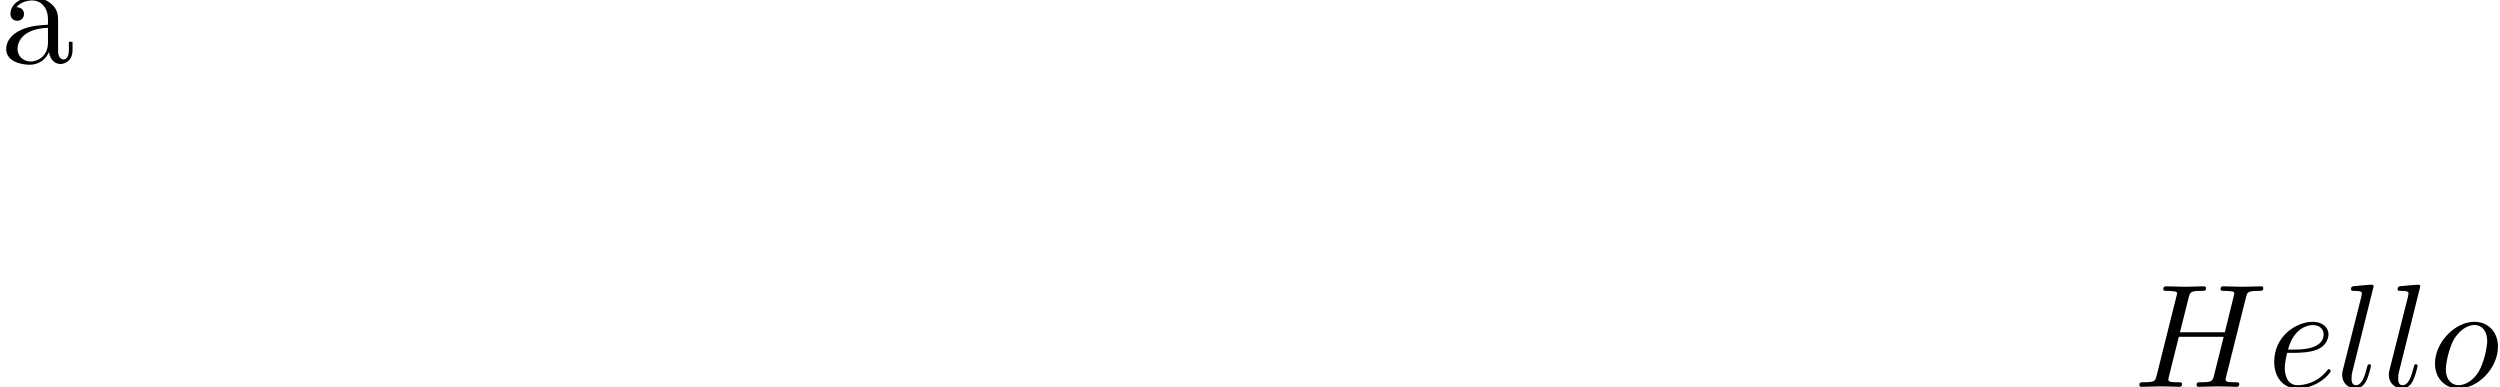
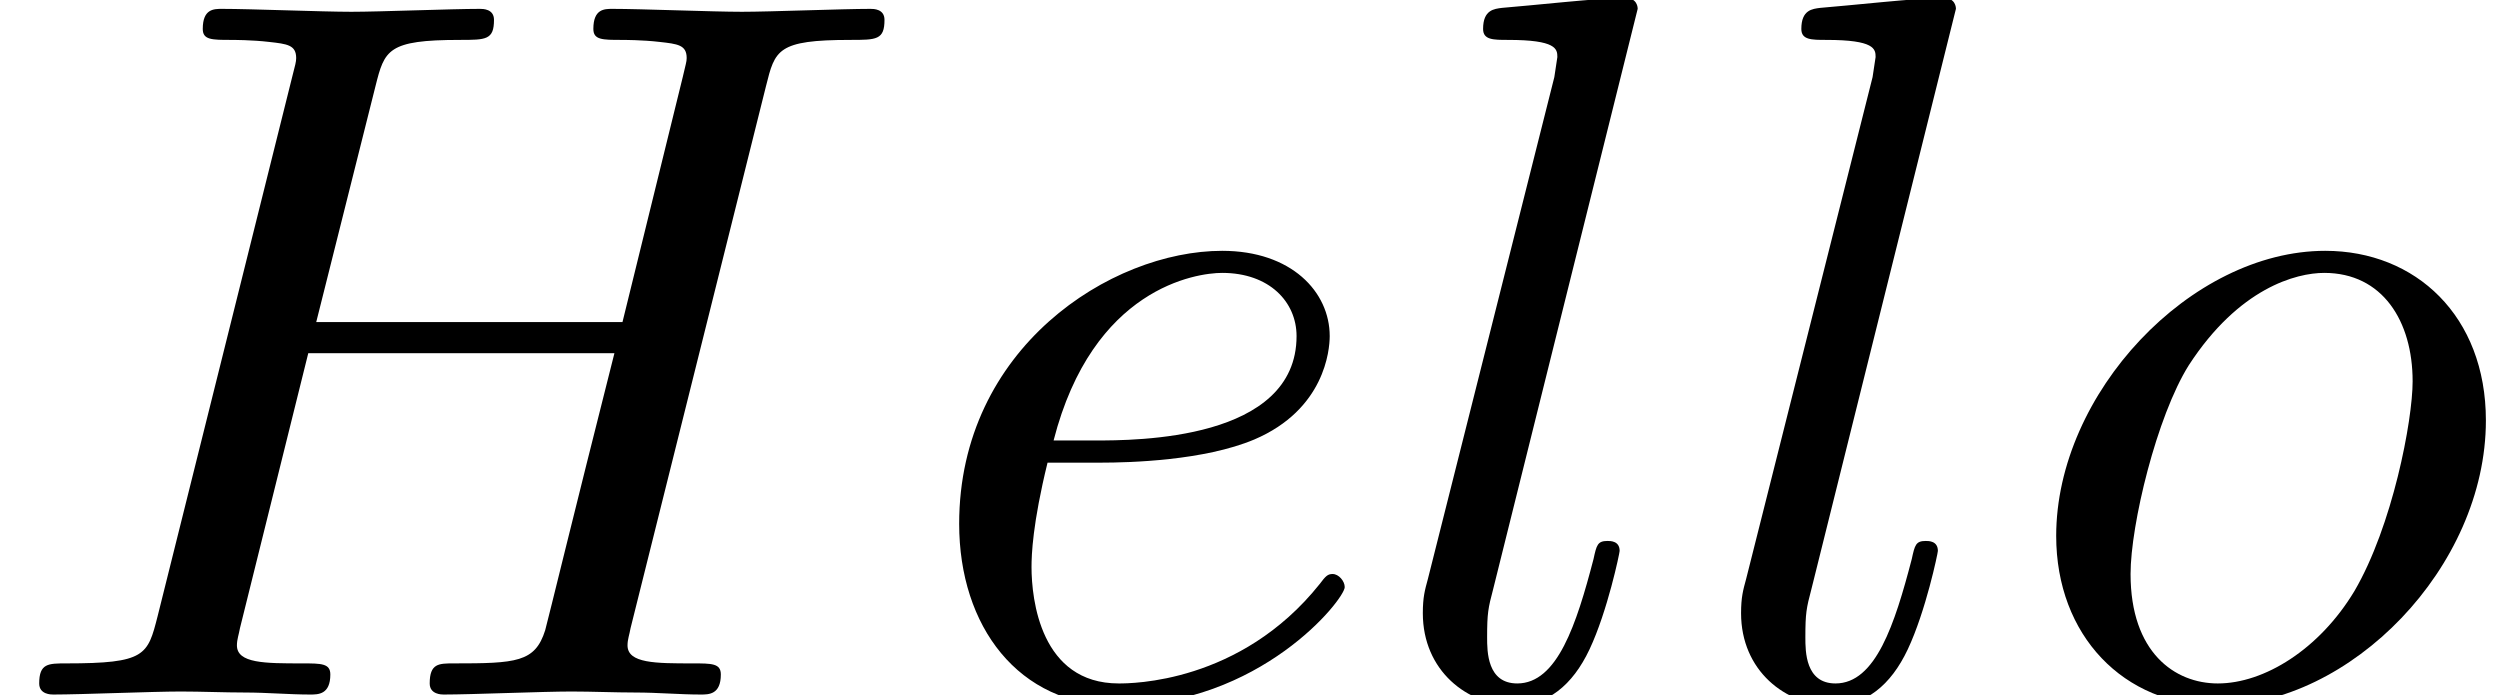
- <svg xmlns="http://www.w3.org/2000/svg" xmlns:xlink="http://www.w3.org/1999/xlink" height="26.191pt" version="1.1" viewBox="76.712 58.491 169.271 26.191" width="169.271pt">
+ <svg xmlns="http://www.w3.org/2000/svg" xmlns:xlink="http://www.w3.org/1999/xlink" height="6.893pt" version="1.1" viewBox="221.176 77.79 24.808 6.893" width="24.808pt">
  <defs>
-     <path d="M3.318 -0.757C3.357 -0.359 3.626 0.06 4.095 0.06C4.304 0.06 4.912 -0.08 4.912 -0.887V-1.445H4.663V-0.887C4.663 -0.309 4.413 -0.249 4.304 -0.249C3.975 -0.249 3.935 -0.697 3.935 -0.747V-2.74C3.935 -3.158 3.935 -3.547 3.577 -3.915C3.188 -4.304 2.69 -4.463 2.212 -4.463C1.395 -4.463 0.707 -3.995 0.707 -3.337C0.707 -3.039 0.907 -2.869 1.166 -2.869C1.445 -2.869 1.624 -3.068 1.624 -3.328C1.624 -3.447 1.574 -3.776 1.116 -3.786C1.385 -4.135 1.873 -4.244 2.192 -4.244C2.68 -4.244 3.248 -3.856 3.248 -2.969V-2.6C2.74 -2.57 2.042 -2.54 1.415 -2.242C0.667 -1.903 0.418 -1.385 0.418 -0.946C0.418 -0.139 1.385 0.11 2.012 0.11C2.67 0.11 3.128 -0.289 3.318 -0.757ZM3.248 -2.391V-1.395C3.248 -0.448 2.531 -0.11 2.082 -0.11C1.594 -0.11 1.186 -0.458 1.186 -0.956C1.186 -1.504 1.604 -2.331 3.248 -2.391Z" id="g1-97" />
    <path d="M7.601 -6.037C7.691 -6.396 7.711 -6.496 8.438 -6.496C8.697 -6.496 8.777 -6.496 8.777 -6.695C8.777 -6.804 8.668 -6.804 8.638 -6.804C8.359 -6.804 7.641 -6.775 7.362 -6.775C7.073 -6.775 6.366 -6.804 6.077 -6.804C5.998 -6.804 5.888 -6.804 5.888 -6.605C5.888 -6.496 5.978 -6.496 6.167 -6.496C6.187 -6.496 6.376 -6.496 6.545 -6.476C6.725 -6.456 6.814 -6.446 6.814 -6.316C6.814 -6.276 6.804 -6.257 6.775 -6.127L6.177 -3.696H3.138L3.726 -6.037C3.816 -6.396 3.846 -6.496 4.563 -6.496C4.822 -6.496 4.902 -6.496 4.902 -6.695C4.902 -6.804 4.792 -6.804 4.762 -6.804C4.483 -6.804 3.766 -6.775 3.487 -6.775C3.198 -6.775 2.491 -6.804 2.202 -6.804C2.122 -6.804 2.012 -6.804 2.012 -6.605C2.012 -6.496 2.102 -6.496 2.291 -6.496C2.311 -6.496 2.501 -6.496 2.67 -6.476C2.849 -6.456 2.939 -6.446 2.939 -6.316C2.939 -6.276 2.929 -6.247 2.899 -6.127L1.564 -0.777C1.465 -0.389 1.445 -0.309 0.658 -0.309C0.478 -0.309 0.389 -0.309 0.389 -0.11C0.389 0 0.508 0 0.528 0C0.807 0 1.514 -0.03 1.793 -0.03C2.002 -0.03 2.222 -0.02 2.431 -0.02C2.65 -0.02 2.869 0 3.078 0C3.158 0 3.278 0 3.278 -0.199C3.278 -0.309 3.188 -0.309 2.999 -0.309C2.63 -0.309 2.351 -0.309 2.351 -0.488C2.351 -0.548 2.371 -0.598 2.381 -0.658L3.059 -3.387H6.097C5.679 -1.734 5.45 -0.787 5.41 -0.638C5.31 -0.319 5.121 -0.309 4.503 -0.309C4.354 -0.309 4.264 -0.309 4.264 -0.11C4.264 0 4.384 0 4.403 0C4.682 0 5.39 -0.03 5.669 -0.03C5.878 -0.03 6.097 -0.02 6.306 -0.02C6.526 -0.02 6.745 0 6.954 0C7.034 0 7.153 0 7.153 -0.199C7.153 -0.309 7.064 -0.309 6.874 -0.309C6.506 -0.309 6.227 -0.309 6.227 -0.488C6.227 -0.548 6.247 -0.598 6.257 -0.658L7.601 -6.037Z" id="g0-72" />
    <path d="M1.863 -2.301C2.152 -2.301 2.889 -2.321 3.387 -2.531C4.085 -2.829 4.135 -3.417 4.135 -3.557C4.135 -3.995 3.756 -4.403 3.068 -4.403C1.963 -4.403 0.458 -3.437 0.458 -1.694C0.458 -0.677 1.046 0.11 2.022 0.11C3.447 0.11 4.284 -0.946 4.284 -1.066C4.284 -1.126 4.224 -1.196 4.164 -1.196C4.115 -1.196 4.095 -1.176 4.035 -1.096C3.248 -0.11 2.162 -0.11 2.042 -0.11C1.265 -0.11 1.176 -0.946 1.176 -1.265C1.176 -1.385 1.186 -1.694 1.335 -2.301H1.863ZM1.395 -2.521C1.783 -4.035 2.809 -4.184 3.068 -4.184C3.537 -4.184 3.806 -3.895 3.806 -3.557C3.806 -2.521 2.212 -2.521 1.803 -2.521H1.395Z" id="g0-101" />
    <path d="M2.57 -6.804C2.57 -6.814 2.57 -6.914 2.441 -6.914C2.212 -6.914 1.484 -6.834 1.225 -6.814C1.146 -6.804 1.036 -6.795 1.036 -6.605C1.036 -6.496 1.136 -6.496 1.285 -6.496C1.763 -6.496 1.773 -6.406 1.773 -6.326L1.743 -6.127L0.488 -1.146C0.458 -1.036 0.438 -0.966 0.438 -0.807C0.438 -0.239 0.877 0.11 1.345 0.11C1.674 0.11 1.923 -0.09 2.092 -0.448C2.271 -0.827 2.391 -1.405 2.391 -1.425C2.391 -1.524 2.301 -1.524 2.271 -1.524C2.172 -1.524 2.162 -1.484 2.132 -1.345C1.963 -0.697 1.773 -0.11 1.375 -0.11C1.076 -0.11 1.076 -0.428 1.076 -0.568C1.076 -0.807 1.086 -0.857 1.136 -1.046L2.57 -6.804Z" id="g0-108" />
    <path d="M4.672 -2.72C4.672 -3.756 3.975 -4.403 3.078 -4.403C1.743 -4.403 0.408 -2.989 0.408 -1.574C0.408 -0.588 1.076 0.11 2.002 0.11C3.328 0.11 4.672 -1.265 4.672 -2.72ZM2.012 -0.11C1.584 -0.11 1.146 -0.418 1.146 -1.196C1.146 -1.684 1.405 -2.76 1.724 -3.268C2.222 -4.035 2.79 -4.184 3.068 -4.184C3.646 -4.184 3.945 -3.706 3.945 -3.108C3.945 -2.72 3.746 -1.674 3.367 -1.026C3.019 -0.448 2.471 -0.11 2.012 -0.11Z" id="g0-111" />
  </defs>
  <g id="page1">
-     <use x="76.712" xlink:href="#g1-97" y="62.765" />
    <use x="221.176" xlink:href="#g0-72" y="84.682" />
    <use x="230.236" xlink:href="#g0-101" y="84.682" />
    <use x="234.857" xlink:href="#g0-108" y="84.682" />
    <use x="238.015" xlink:href="#g0-108" y="84.682" />
    <use x="241.172" xlink:href="#g0-111" y="84.682" />
  </g>
</svg>
